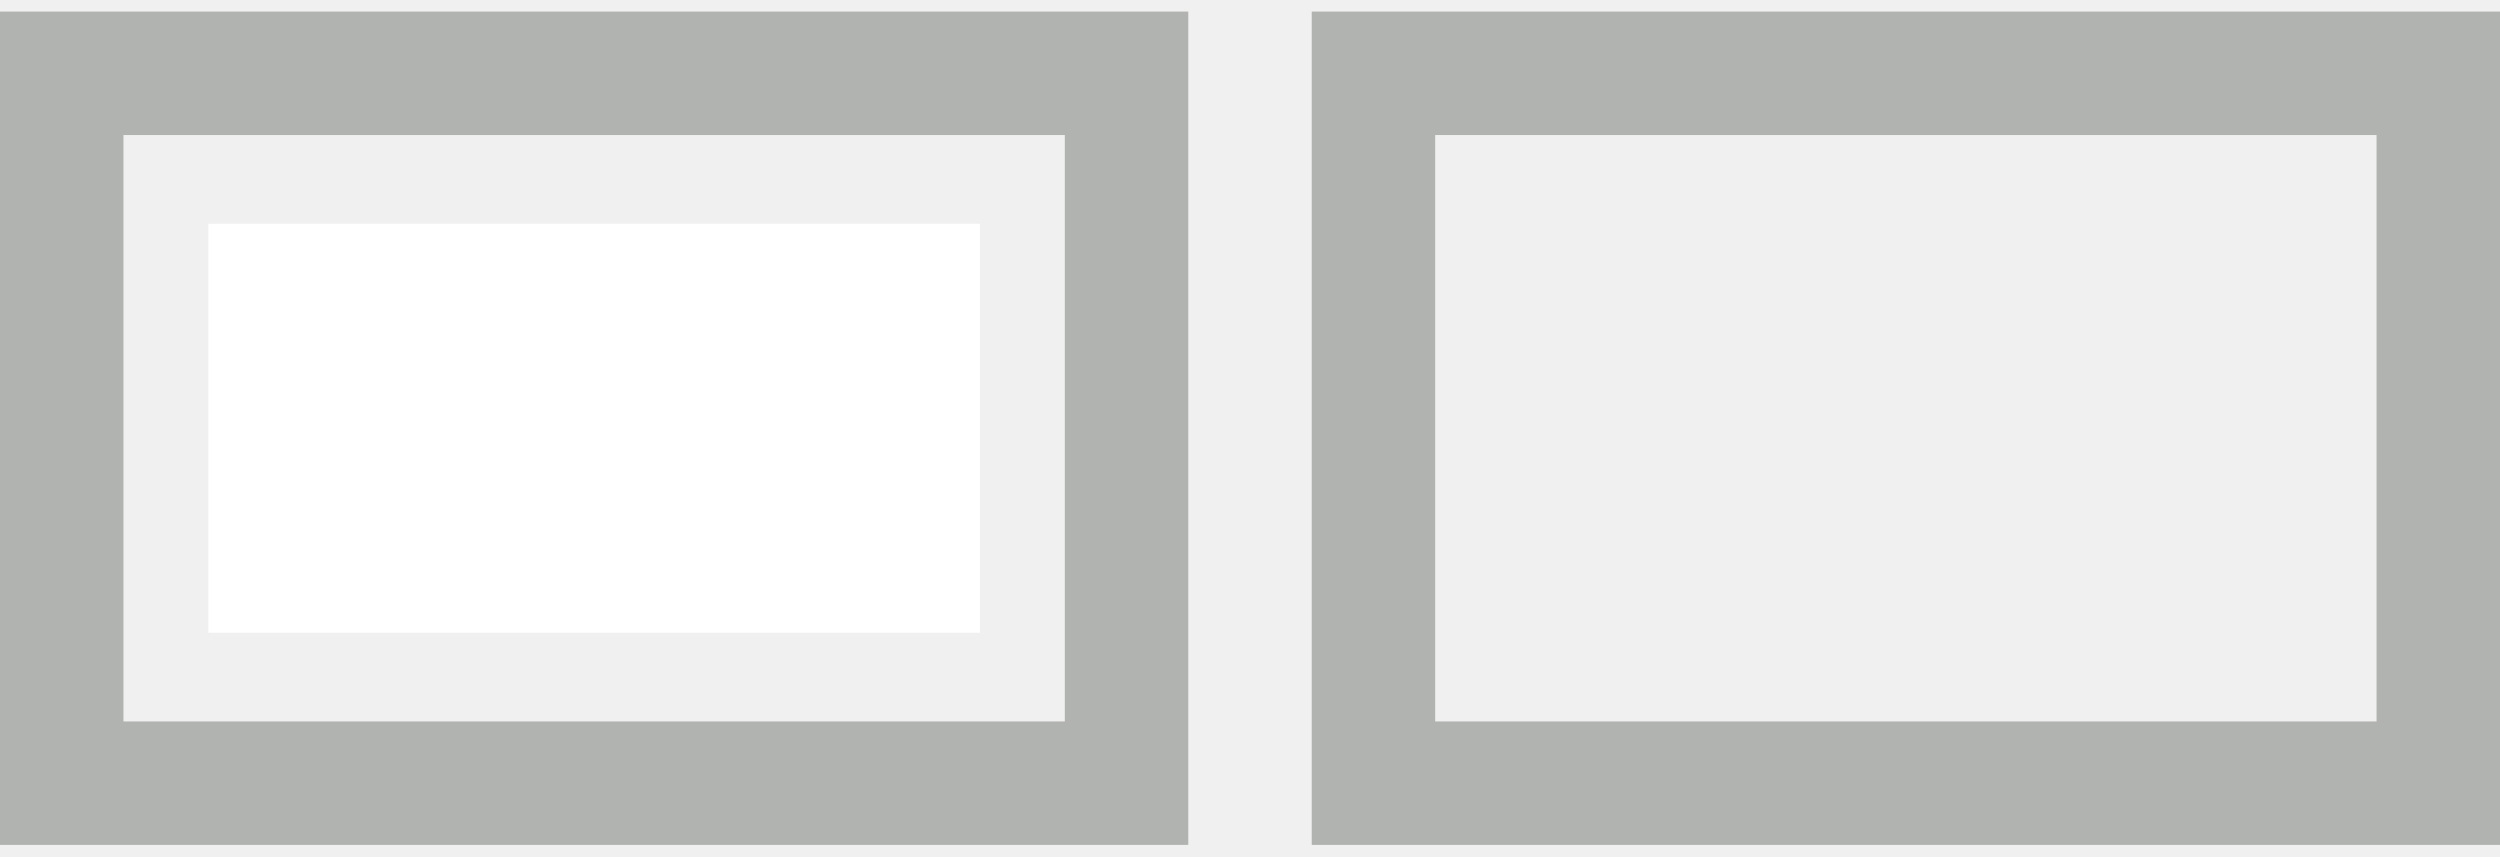
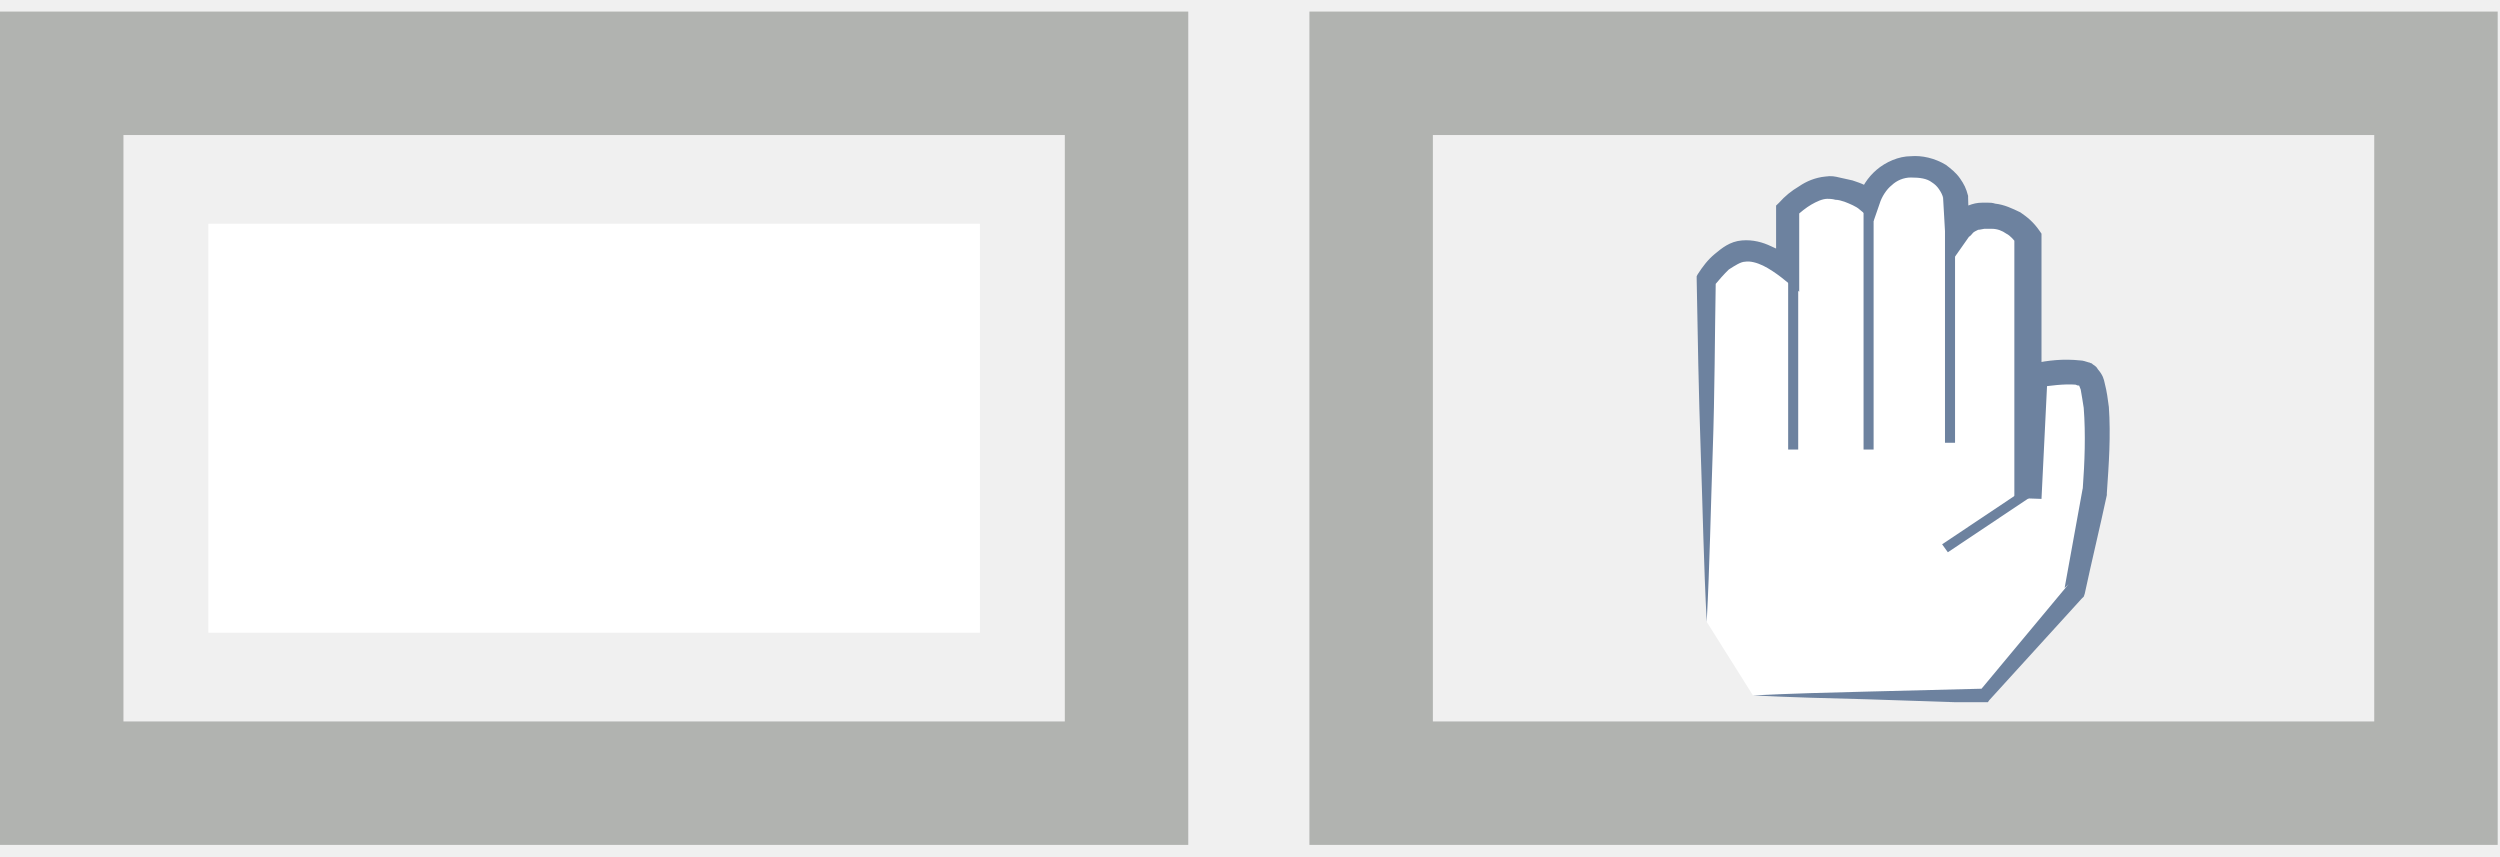
- <svg xmlns="http://www.w3.org/2000/svg" xmlns:xlink="http://www.w3.org/1999/xlink" width="324" height="111" preserveAspectRatio="xMidYMid meet">
-   <defs>
-     <symbol viewBox="0 0 80 80" height="80px" width="80px" y="0px" x="0px" id="svg_5">
-       <path d="m31.335,59.736l16.526,0l6.578,-7.885l1.455,-7.379c0,0 0.698,-7.733 -0.612,-8.606c-0.765,-0.509 -3.673,0 -3.673,0l-0.577,9.126l0,-15.654l0,-3.772c0,0 -0.951,-1.612 -2.888,-1.624c-1.535,-0.009 -2.146,1.112 -2.146,1.112l-0.084,-2.573c0,0 -0.426,-2.216 -3.025,-2.216c-1.238,0 -2.041,0.627 -2.532,1.259c-0.5,0.642 -0.683,1.286 -0.683,1.286l0,0c0,0 -0.918,-0.877 -2.65,-1.02c-1.633,-0.135 -3.163,1.632 -3.163,1.632l0,4.386c0,0 -1.53,-1.324 -2.958,-1.324c-1.53,0 -2.856,2.191 -2.856,2.191l0,5.509l0,20.044" fill="#FFFFFF" />
-       <path d="m31.335,59.736c2.754,-0.116 5.51,-0.209 8.265,-0.28l8.265,-0.233l-0.396,0.187l6.424,-8.015l-0.152,0.321c0.432,-2.471 0.841,-4.946 1.301,-7.409l-0.014,0.09c0.146,-2.022 0.234,-4.118 0.072,-6.084c-0.047,-0.482 -0.113,-0.972 -0.229,-1.359c-0.05,-0.188 -0.146,-0.363 -0.147,-0.354c0.019,0.012 -0.019,0.002 0.094,0.069c-0.021,-0.011 -0.078,-0.046 -0.063,-0.034c0.009,0.01 0.043,0.021 0.032,0.02c-0.028,-0.012 -0.108,-0.028 -0.197,-0.04c-0.779,-0.091 -1.87,0.045 -2.806,0.2l0.79,-0.884l-0.553,9.128l-1.967,-0.063l0.021,-19.429l0.134,0.488c-0.146,-0.222 -0.459,-0.56 -0.75,-0.743c-0.302,-0.21 -0.635,-0.329 -0.981,-0.385c-0.086,-0.021 -0.179,-0.015 -0.268,-0.022c-0.003,-0.002 -0.088,-0.004 -0.021,-0.007l-0.097,0.002l-0.184,0.008c-0.104,0.015 -0.28,0.046 -0.42,0.1c-0.146,0.053 -0.275,0.13 -0.396,0.225c-0.105,0.076 -0.251,0.253 -0.267,0.272l-1.693,2.482l-0.067,-2.901l-0.063,-2.574l0.02,0.144c-0.03,-0.137 -0.153,-0.438 -0.285,-0.617c-0.139,-0.203 -0.307,-0.371 -0.498,-0.505c-0.387,-0.267 -0.9,-0.383 -1.481,-0.36c-0.499,0.019 -0.978,0.199 -1.358,0.541c-0.383,0.322 -0.724,0.884 -0.873,1.337l-0.429,1.3l-1.021,-0.9c-0.221,-0.195 -0.687,-0.462 -1.096,-0.589c-0.216,-0.069 -0.438,-0.132 -0.664,-0.166c-0.217,-0.037 -0.498,-0.066 -0.603,-0.047c-0.353,0.024 -0.759,0.189 -1.147,0.433c-0.383,0.231 -0.787,0.572 -1.079,0.884l0.2,-0.537l-0.027,4.387l-0.01,1.702l-1.304,-1.104c-0.366,-0.312 -0.841,-0.627 -1.287,-0.842c-0.448,-0.223 -0.931,-0.35 -1.285,-0.315c-0.302,0.021 -0.75,0.269 -1.118,0.603c-0.375,0.328 -0.742,0.768 -1.019,1.179l0.1,-0.354c-0.09,4.26 -0.146,8.519 -0.284,12.777c-0.127,4.26 -0.222,8.518 -0.401,12.775c-0.182,-4.26 -0.274,-8.52 -0.401,-12.775c-0.138,-4.261 -0.193,-8.52 -0.284,-12.777l-0.004,-0.188l0.103,-0.168c0.354,-0.576 0.73,-1.06 1.215,-1.527c0.487,-0.449 1.055,-0.903 1.929,-1.045c0.814,-0.088 1.503,0.146 2.106,0.413c0.614,0.286 1.133,0.611 1.67,1.048l-1.313,0.601l-0.027,-4.387l-0.002,-0.312l0.203,-0.228c0.444,-0.496 0.881,-0.871 1.418,-1.228c0.529,-0.343 1.151,-0.636 1.893,-0.712c0.441,-0.04 0.708,0.007 1.029,0.05c0.313,0.044 0.624,0.122 0.93,0.217c0.627,0.212 1.159,0.446 1.771,0.963l-1.451,0.397c0.287,-0.886 0.712,-1.567 1.38,-2.189c0.663,-0.606 1.572,-0.979 2.484,-1.012c0.817,-0.038 1.762,0.119 2.553,0.651c0.394,0.264 0.729,0.603 0.99,0.981c0.264,0.399 0.446,0.749 0.577,1.301l0.013,0.052l0.004,0.094l0.106,2.572l-1.764,-0.42c0.242,-0.405 0.445,-0.599 0.723,-0.839c0.269,-0.219 0.568,-0.397 0.892,-0.525c0.326,-0.125 0.638,-0.201 1.03,-0.239l0.188,-0.011l0.096,-0.004l0.162,0.004c0.158,0.012 0.316,0.011 0.479,0.041c0.636,0.092 1.26,0.327 1.779,0.684c0.535,0.37 0.938,0.75 1.342,1.362l0.131,0.2l0.001,0.286l0.021,19.429l-1.967,-0.063l0.604,-9.125l0.052,-0.78l0.739,-0.104c1.116,-0.152 2.118,-0.31 3.413,-0.158c0.169,0.027 0.345,0.062 0.561,0.142c0.053,0.019 0.146,0.061 0.215,0.095l0.105,0.062c0.217,0.14 0.281,0.218 0.382,0.327c0.33,0.412 0.416,0.738 0.517,1.049c0.168,0.612 0.229,1.165 0.275,1.718c0.15,2.189 0.029,4.272 -0.146,6.399l-0.004,0.047l-0.01,0.045c-0.51,2.455 -1.07,4.897 -1.607,7.35l-0.043,0.193l-0.109,0.128l-6.732,7.753l-0.17,0.192l-0.229,-0.007l-8.264,-0.233c-2.762,-0.083 -5.518,-0.174 -8.272,-0.292z" fill="#6D829F" />
-       <line y2="48.759" x2="45.143" y1="44.475" x1="51.262" stroke-miterlimit="10" stroke="#6D829F" fill="none" />
-       <path d="m43.96,45.657" stroke-miterlimit="10" stroke="#6D829F" fill="#FFFFFF" />
-       <line y2="40.895" x2="45.488" y1="21.655" x1="45.488" stroke-miterlimit="10" stroke="#6D829F" fill="none" />
-       <line y2="41.41" x2="39.675" y1="22.771" x1="39.675" stroke-miterlimit="10" stroke="#6D829F" fill="none" />
-       <line y2="41.41" x2="34.269" y1="28.113" x1="34.269" stroke-miterlimit="10" stroke="#6D829F" fill="none" />
-     </symbol>
-   </defs>
-   <g>
-     <rect stroke="#b1b3b0" fill-opacity="0" id="svg_1" height="92" width="138" y="9.5" x="8" stroke-width="16" fill="#000000" />
-     <rect id="svg_3" stroke="#b1b3b0" fill-opacity="0" height="92" width="138" y="9.5" x="178" stroke-width="16" fill="#000000" />
-     <use x="474.77" y="81.562" transform="matrix(1.741935,0,0,1.677386,-653.0275,-149.9207) " xlink:href="#svg_5" id="svg_6" />
-     <rect stroke="#000000" id="svg_7" height="53" width="100" y="29" x="27" stroke-linecap="null" stroke-linejoin="null" stroke-dasharray="null" stroke-width="0" fill="#ffffff" />
-   </g>
+ <svg xmlns="http://www.w3.org/2000/svg" xmlns:xlink="http://www.w3.org/1999/xlink" version="1.1" id="Layer_1" x="0px" y="0px" viewBox="-233 251 324 111" style="enable-background:new -233 251 324 111;" xml:space="preserve">
+   <style type="text/css">
+ 	.st0{fill:#FFFFFF;}
+ 	.st1{fill:#6D829F;}
+ 	.st2{fill:none;stroke:#6D829F;stroke-miterlimit:10;}
+ 	.st3{fill:#FFFFFF;stroke:#6D829F;stroke-miterlimit:10;}
+ 	.st4{fill-opacity:0;stroke:#B1B3B0;stroke-width:16;}
+ </style>
+   <symbol id="svg_5" viewBox="-20.6 -28.4 41.1 56.7">
+     <path class="st0" d="M-15,27.6H7.9L17,16.7l2-10.2c0,0,1-10.7-0.8-11.9c-1.1-0.7-5.1,0-5.1,0L12.3,7.2v-21.7v-5.2   c0,0-1.3-2.2-4-2.3c-2.1,0-3,1.5-3,1.5l-0.1-3.6c0,0-0.6-3.1-4.2-3.1c-1.7,0-2.8,0.9-3.5,1.7c-0.7,0.9-0.9,1.8-0.9,1.8l0,0   c0,0-1.3-1.2-3.7-1.4c-2.3-0.2-4.4,2.3-4.4,2.3v6.1c0,0-2.1-1.8-4.1-1.8c-2.1,0-4,3-4,3v7.6V20" />
+     <path class="st1" d="M-15,27.6c3.8-0.2,7.6-0.3,11.5-0.4l11.5-0.3l-0.5,0.3l8.9-11.1L16,16.5c0.6-3.4,1.2-6.9,1.8-10.3l0,0.1   c0.2-2.8,0.3-5.7,0.1-8.4c-0.1-0.7-0.2-1.3-0.3-1.9c-0.1-0.3-0.2-0.5-0.2-0.5c0,0,0,0,0.1,0.1c0,0-0.1-0.1-0.1,0c0,0,0.1,0,0,0   c0,0-0.1,0-0.3-0.1c-1.1-0.1-2.6,0.1-3.9,0.3l1.1-1.2L13.7,7.3l-2.7-0.1l0-27l0.2,0.7c-0.2-0.3-0.6-0.8-1-1   c-0.4-0.3-0.9-0.5-1.4-0.5c-0.1,0-0.2,0-0.4,0c0,0-0.1,0,0,0l-0.1,0l-0.3,0c-0.1,0-0.4,0.1-0.6,0.1c-0.2,0.1-0.4,0.2-0.5,0.3   c-0.1,0.1-0.3,0.4-0.4,0.4l-2.3,3.4l-0.1-4L3.9-24l0,0.2c0-0.2-0.2-0.6-0.4-0.9c-0.2-0.3-0.4-0.5-0.7-0.7c-0.5-0.4-1.2-0.5-2.1-0.5   c-0.7,0-1.4,0.3-1.9,0.8c-0.5,0.4-1,1.2-1.2,1.9l-0.6,1.8l-1.4-1.2c-0.3-0.3-1-0.6-1.5-0.8c-0.3-0.1-0.6-0.2-0.9-0.2   c-0.3-0.1-0.7-0.1-0.8-0.1c-0.5,0-1.1,0.3-1.6,0.6c-0.5,0.3-1.1,0.8-1.5,1.2l0.3-0.7l0,6.1l0,2.4l-1.8-1.5   c-0.5-0.4-1.2-0.9-1.8-1.2c-0.6-0.3-1.3-0.5-1.8-0.4c-0.4,0-1,0.4-1.6,0.8c-0.5,0.5-1,1.1-1.4,1.6l0.1-0.5   C-18.8-9.5-18.8-3.6-19,2.3c-0.2,5.9-0.3,11.8-0.6,17.7c-0.3-5.9-0.4-11.8-0.6-17.7c-0.2-5.9-0.3-11.8-0.4-17.7l0-0.3l0.1-0.2   c0.5-0.8,1-1.5,1.7-2.1c0.7-0.6,1.5-1.3,2.7-1.4c1.1-0.1,2.1,0.2,2.9,0.6c0.9,0.4,1.6,0.8,2.3,1.5l-1.8,0.8l0-6.1l0-0.4l0.3-0.3   c0.6-0.7,1.2-1.2,2-1.7c0.7-0.5,1.6-0.9,2.6-1c0.6-0.1,1,0,1.4,0.1c0.4,0.1,0.9,0.2,1.3,0.3c0.9,0.3,1.6,0.6,2.5,1.3l-2,0.6   c0.4-1.2,1-2.2,1.9-3c0.9-0.8,2.2-1.4,3.4-1.4c1.1-0.1,2.4,0.2,3.5,0.9c0.5,0.4,1,0.8,1.4,1.4c0.4,0.6,0.6,1,0.8,1.8l0,0.1l0,0.1   l0.1,3.6l-2.4-0.6c0.3-0.6,0.6-0.8,1-1.2C5.5-22.6,6-22.8,6.4-23c0.5-0.2,0.9-0.3,1.4-0.3l0.3,0l0.1,0l0.2,0c0.2,0,0.4,0,0.7,0.1   c0.9,0.1,1.7,0.5,2.5,0.9c0.7,0.5,1.3,1,1.9,1.9l0.2,0.3l0,0.4l0,27l-2.7-0.1l0.8-12.7l0.1-1.1l1-0.1C14.4-7,15.8-7.2,17.6-7   c0.2,0,0.5,0.1,0.8,0.2c0.1,0,0.2,0.1,0.3,0.1l0.1,0.1c0.3,0.2,0.4,0.3,0.5,0.5c0.5,0.6,0.6,1,0.7,1.5c0.2,0.8,0.3,1.6,0.4,2.4   c0.2,3,0,5.9-0.2,8.9l0,0.1l0,0.1c-0.7,3.4-1.5,6.8-2.2,10.2l-0.1,0.3l-0.2,0.2L8.5,28.1l-0.2,0.3l-0.3,0L-3.6,28   C-7.4,27.9-11.2,27.8-15,27.6z" />
+     <line class="st2" x1="12.6" y1="6.5" x2="4.1" y2="12.4" />
+     <path class="st3" d="M2.5,8.1" />
+     <line class="st2" x1="4.6" y1="-25.2" x2="4.6" y2="1.5" />
+     <line class="st2" x1="-3.5" y1="-23.7" x2="-3.5" y2="2.2" />
+     <line class="st2" x1="-11" y1="-16.2" x2="-11" y2="2.2" />
+   </symbol>
+   <rect id="svg_1" x="-225" y="260.5" class="st4" width="138" height="92" />
+   <rect id="svg_3" x="-55.3" y="260.5" class="st4" width="138" height="92" />
+   <use xlink:href="#svg_5" width="41.1" height="56.7" id="svg_6" x="-20.6" y="-28.4" transform="matrix(1.3029 0 0 1.2546 13.7282 306.4999)" style="overflow:visible;" />
+   <rect id="svg_7" x="-206" y="280" class="st0" width="100" height="53" />
</svg>
